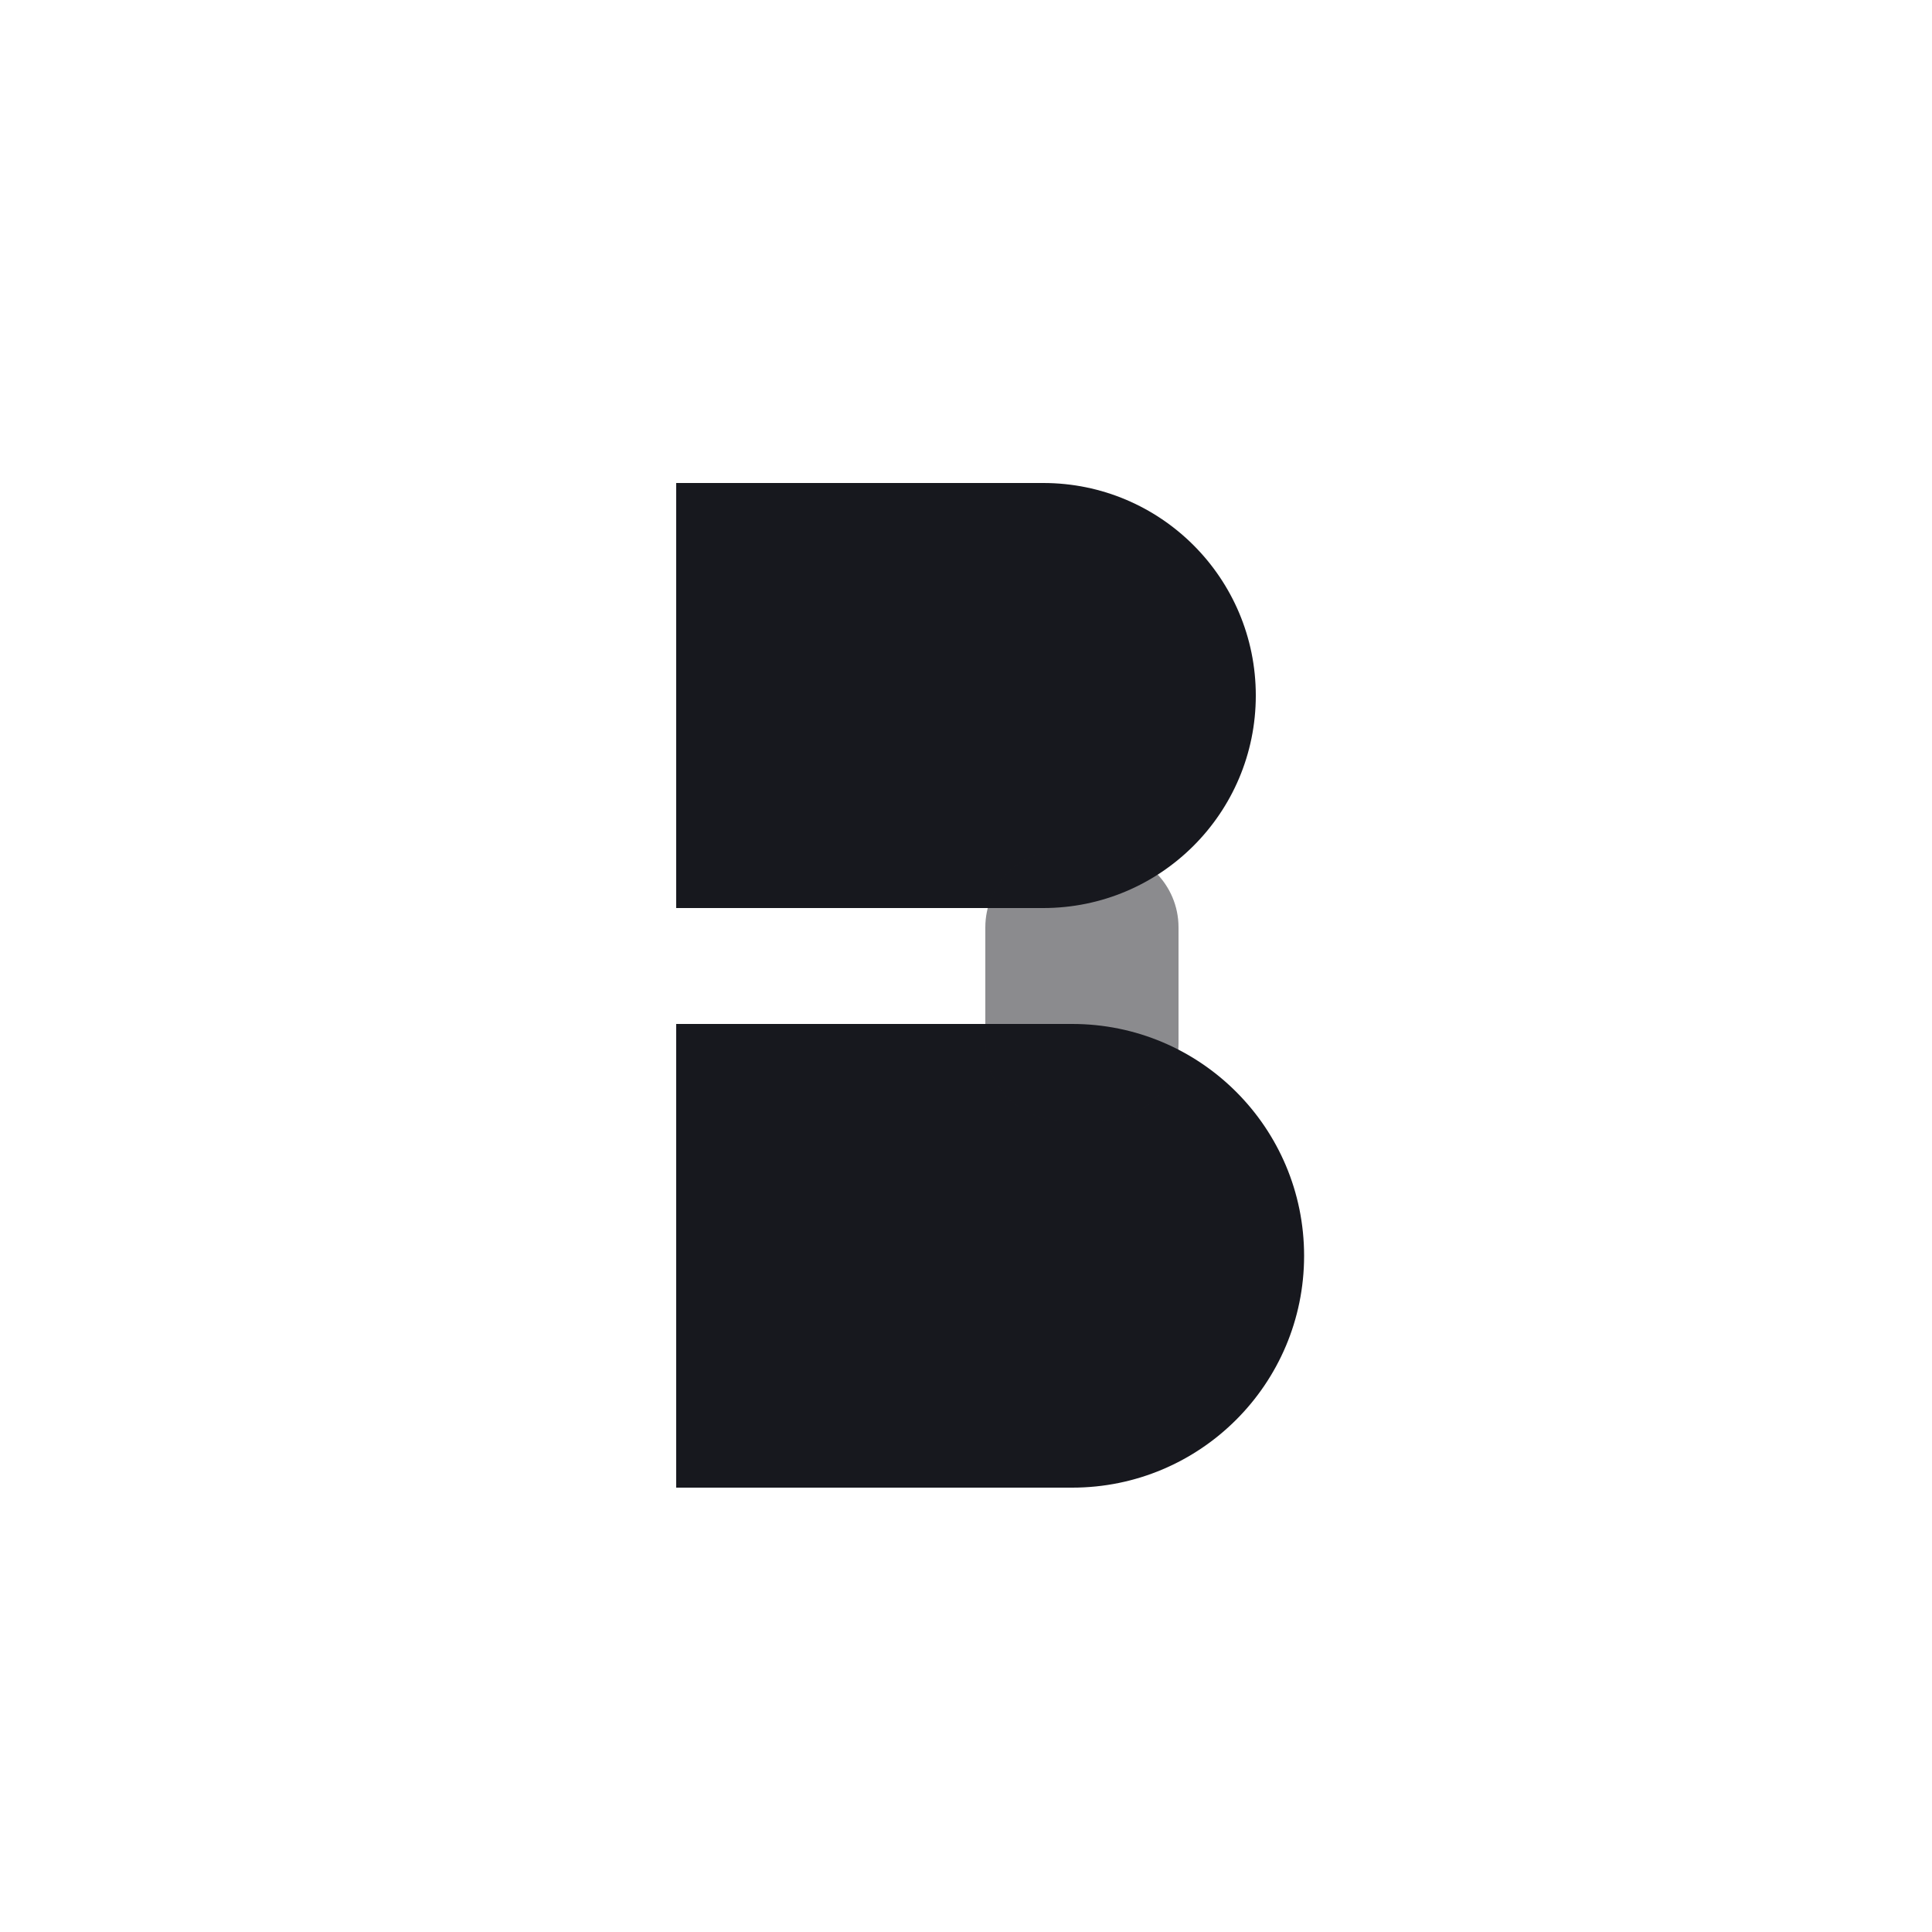
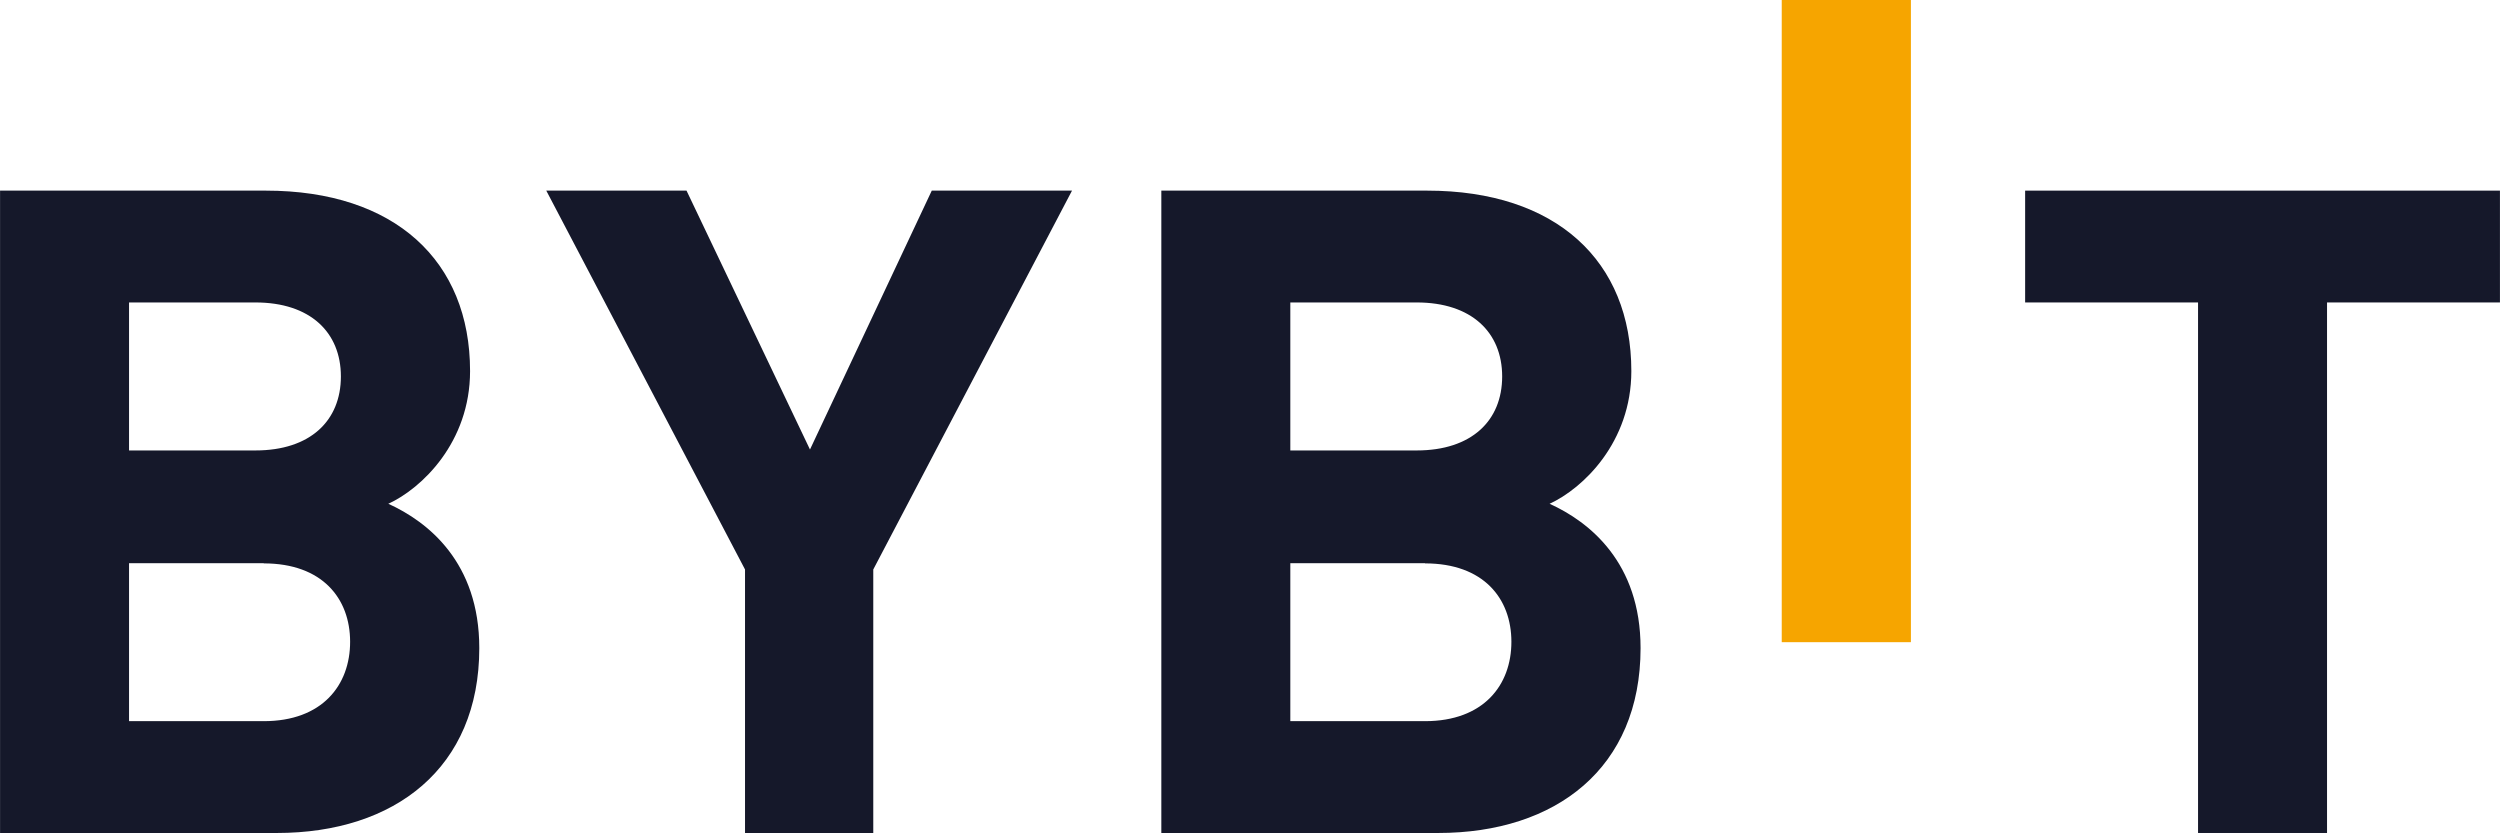
- <svg xmlns="http://www.w3.org/2000/svg" viewBox="0 0 20 20">
-   <path d="M7 5h3.8a2.2 2.2 0 0 1 0 4.4H7zm0 5.6h4.1a2.4 2.4 0 0 1 0 4.8H7z" fill="#17181e" />
-   <rect x="10.2" y="8.8" width="2" height="2.8" rx=".8" fill="#17181e" opacity=".5" />
+ <svg xmlns="http://www.w3.org/2000/svg" xml:space="preserve" width="135.467mm" height="45.127mm" style="shape-rendering:geometricPrecision; text-rendering:geometricPrecision; image-rendering:optimizeQuality; fill-rule:evenodd; clip-rule:evenodd" viewBox="0 0 13547 4513">
+   <defs>
+     <style type="text/css">
+    
+     .fil1 {fill:#15182A;fill-rule:nonzero}
+     .fil0 {fill:#F6A500;fill-rule:nonzero}
+    
+   </style>
+   </defs>
+   <g id="Layer_x0020_1">
+   </g>
+   <g id="Layer_x0020_1_0">
+     <g id="Bybit_x0020_Logo.cdr">
+       <polygon class="fil0" points="9655,3480 9655,-1 10355,-1 10355,3480 " />
+       <path class="fil1" d="M1500 4514l-1500 0 0 -3481 1440 0c700,0 1107,381 1107,978 0,386 -262,636 -443,719 216,98 493,318 493,782 0,650 -458,1002 -1097,1002zm-116 -2875l0 0 -685 0 0 802 685 0c297,0 463,-161 463,-401 0,-239 -166,-401 -463,-401zm45 1413l0 0 -730 0 0 856 730 0c317,0 468,-195 468,-430 0,-235 -151,-425 -468,-425z" />
+       <polygon class="fil1" points="4732,3086 4732,4514 4037,4514 4037,3086 2960,1033 3720,1033 4389,2436 5049,1033 5809,1033 " />
+       <path class="fil1" d="M7793 4514l-1500 0 0 -3481 1440 0c700,0 1107,381 1107,978 0,386 -262,636 -443,719 216,98 493,318 493,782 0,650 -458,1002 -1097,1002zm-116 -2875l0 0 -685 0 0 802 685 0c297,0 463,-161 463,-401 0,-239 -166,-401 -463,-401zm45 1413l0 0 -730 0 0 856 730 0c317,0 468,-195 468,-430 0,-235 -151,-425 -468,-425z" />
+       <polygon class="fil1" points="12610,1639 12610,4514 11911,4514 11911,1639 10974,1639 10974,1033 13547,1033 13547,1639 " />
+     </g>
+   </g>
</svg>
